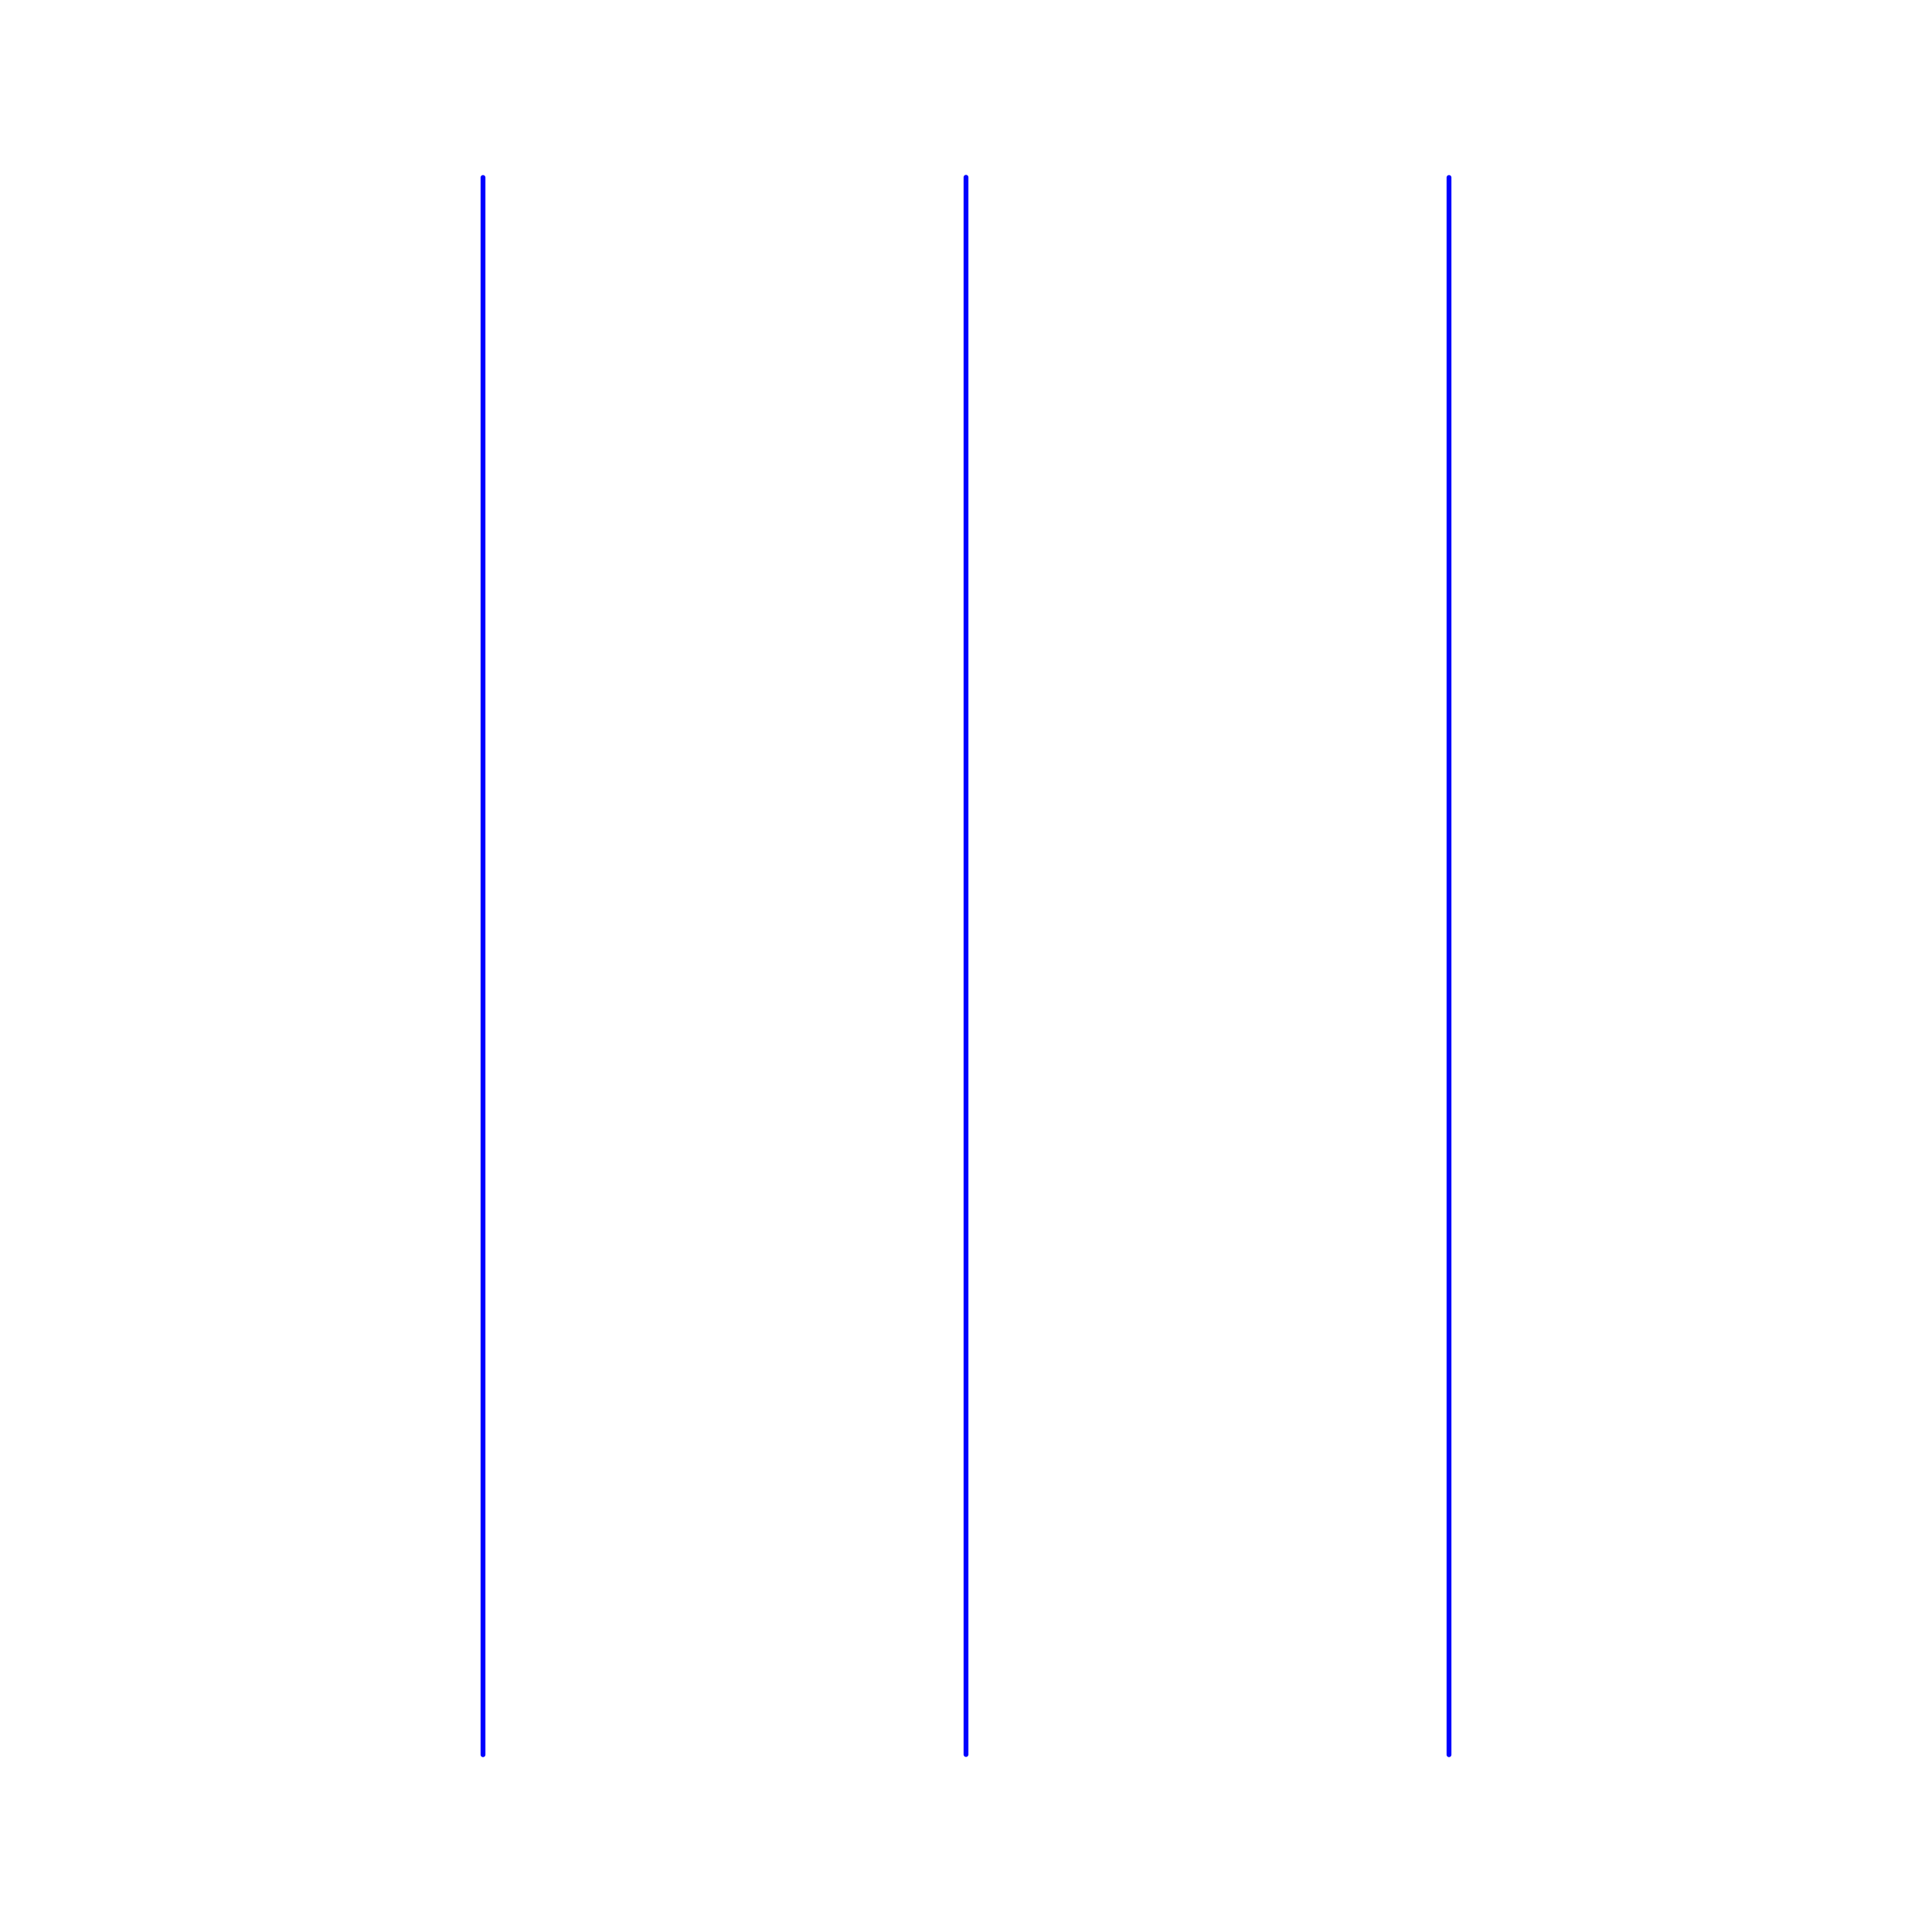
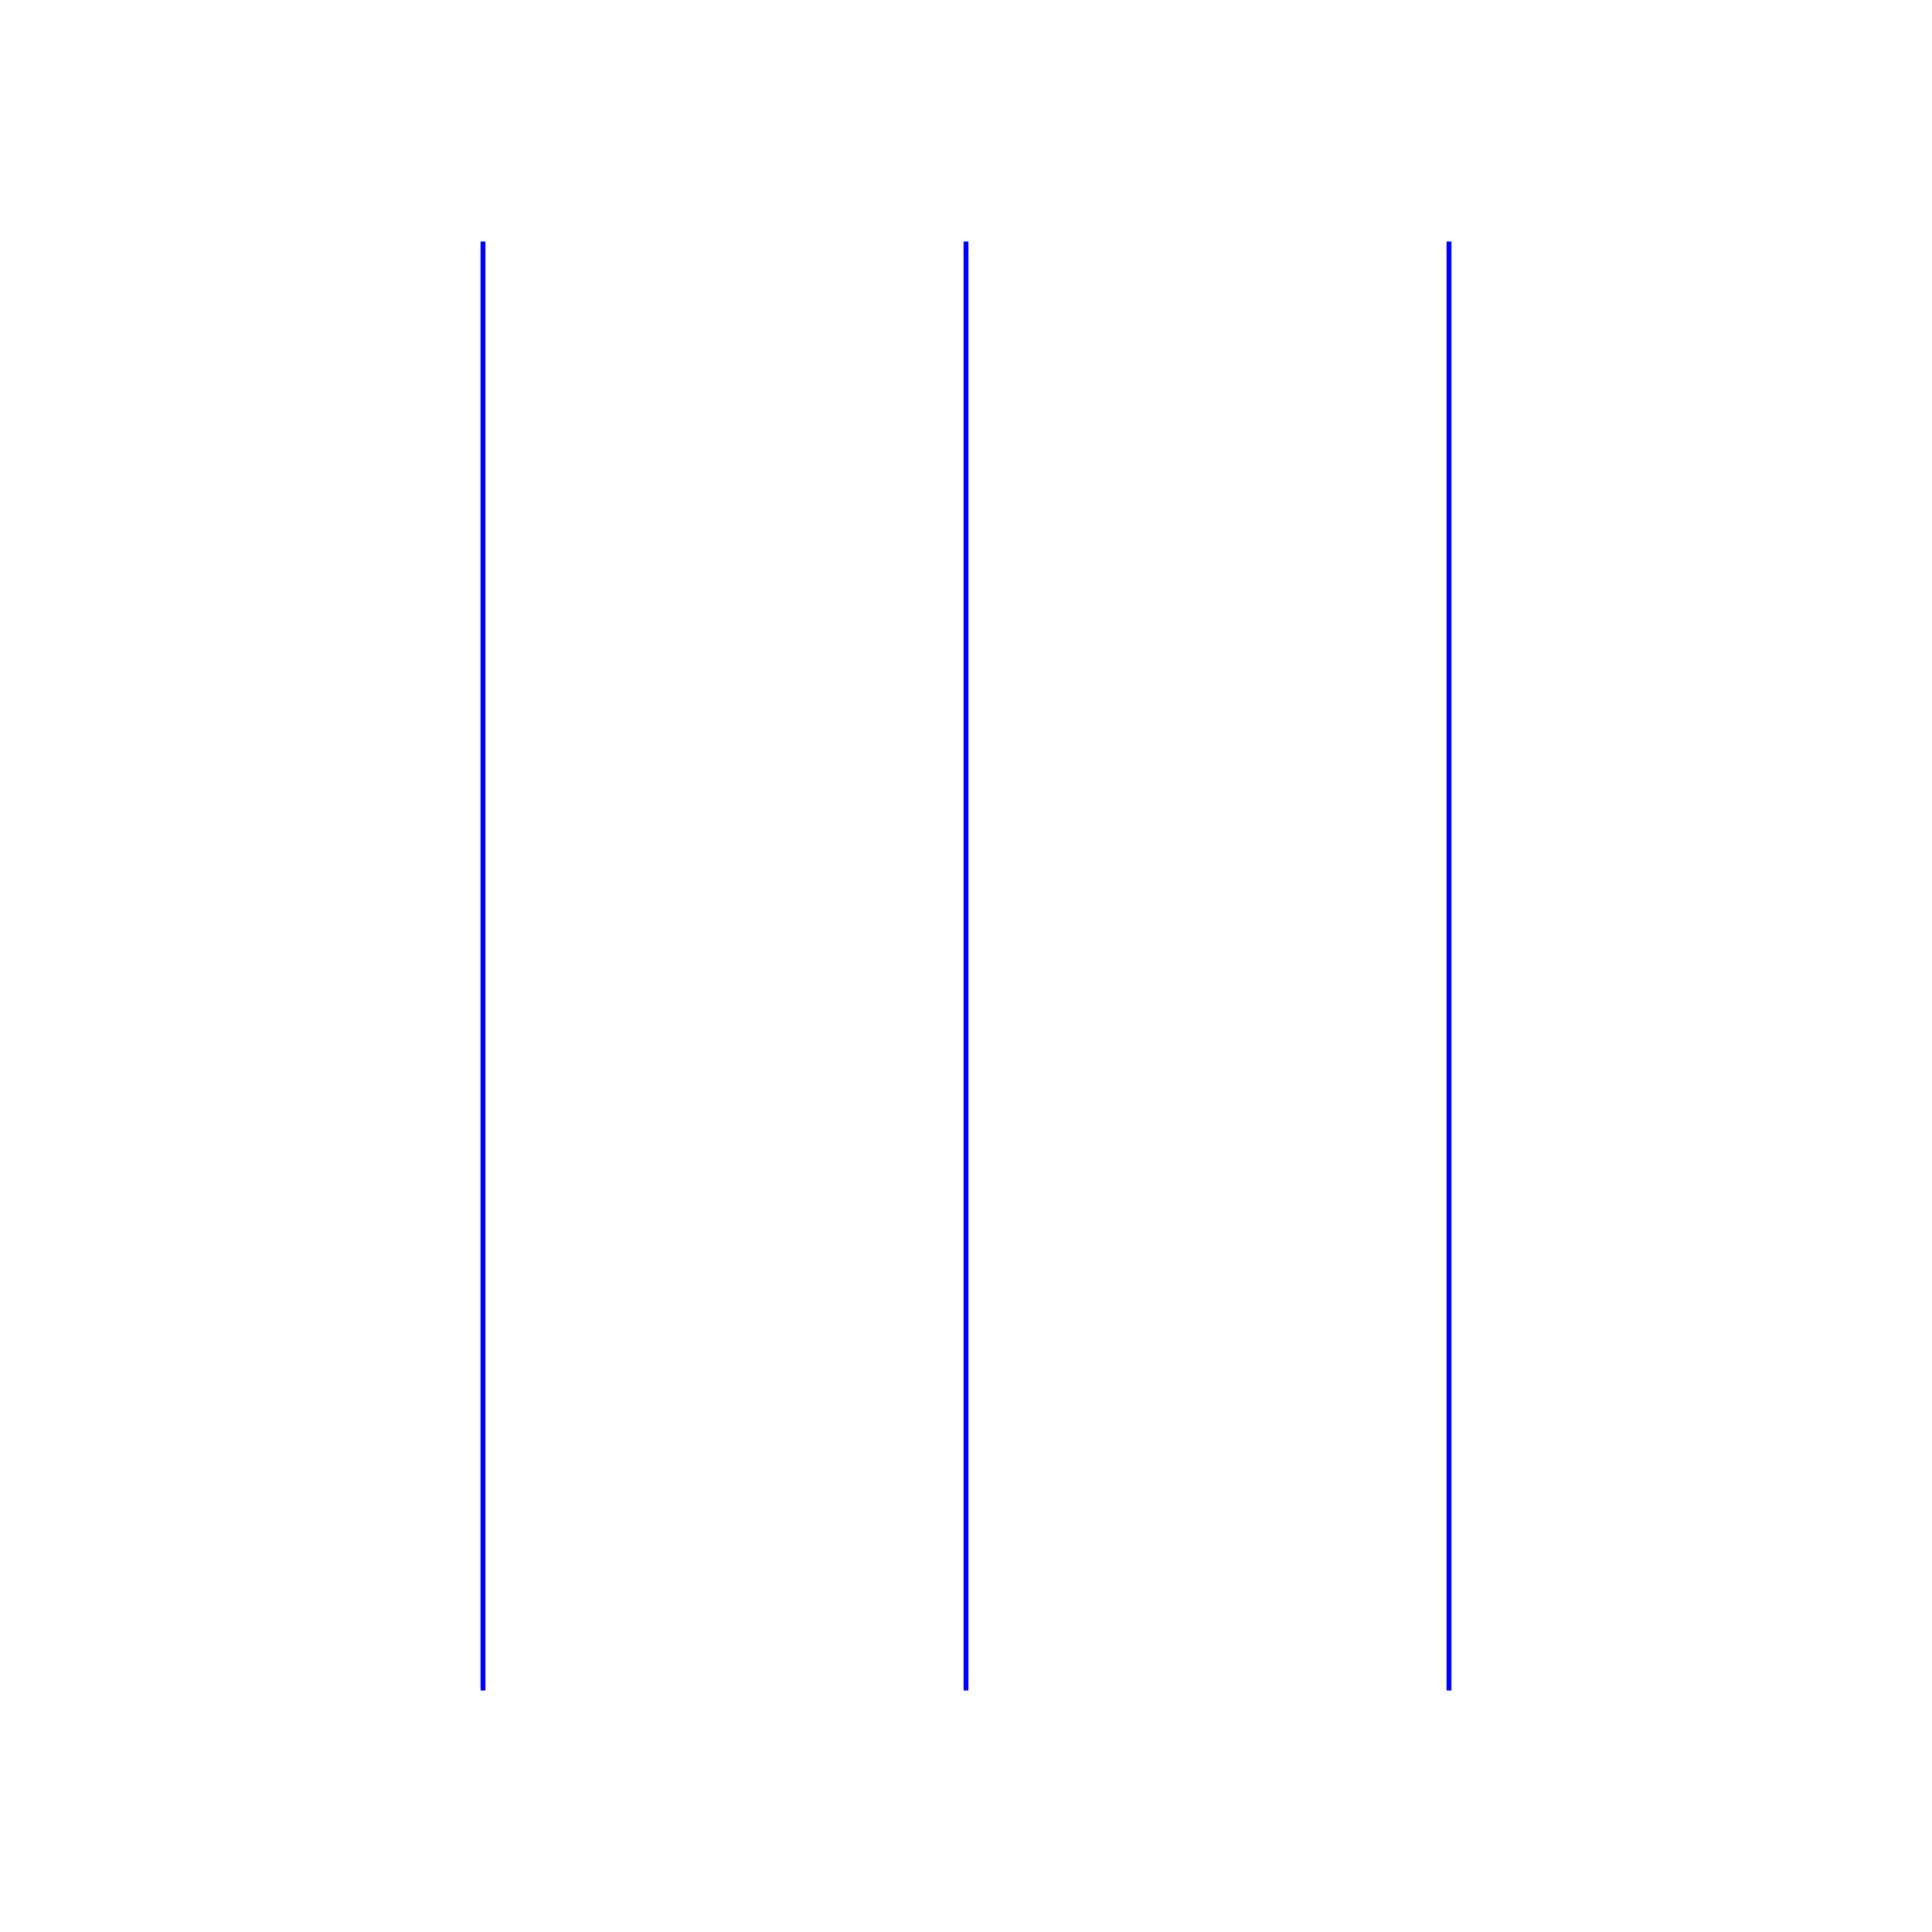
<svg xmlns="http://www.w3.org/2000/svg" focusable="true" height="400" preserveAspectRatio="none" viewBox="-200 -200 400 400" width="400">
-   <path d="M-100,-150  C-100,-250  -100,250  -100,150  " stroke="blue" stroke-dasharray="" stroke-linecap="" stroke-opacity="1" stroke-width="1" />
-   <path d="M0,150  C0,250  0,-250  0,-150  " stroke="blue" stroke-dasharray="" stroke-linecap="" stroke-opacity="1" stroke-width="1" />
-   <path d="M100,-150  C100,-250  100,250  100,150  " stroke="blue" stroke-dasharray="" stroke-linecap="" stroke-opacity="1" stroke-width="1" />
+   <path d="M-100,-150 C-100,-50 -100,50 -100,150" stroke="blue" stroke-dasharray="" stroke-linecap="" stroke-opacity="1" stroke-width="1" />
+   <path d="M0,150 C0,50 0,-50 0,-150" stroke="blue" stroke-dasharray="" stroke-linecap="" stroke-opacity="1" stroke-width="1" />
+   <path d="M100,-150 C100,-50 100,50 100,150" stroke="blue" stroke-dasharray="" stroke-linecap="" stroke-opacity="1" stroke-width="1" />
</svg>
